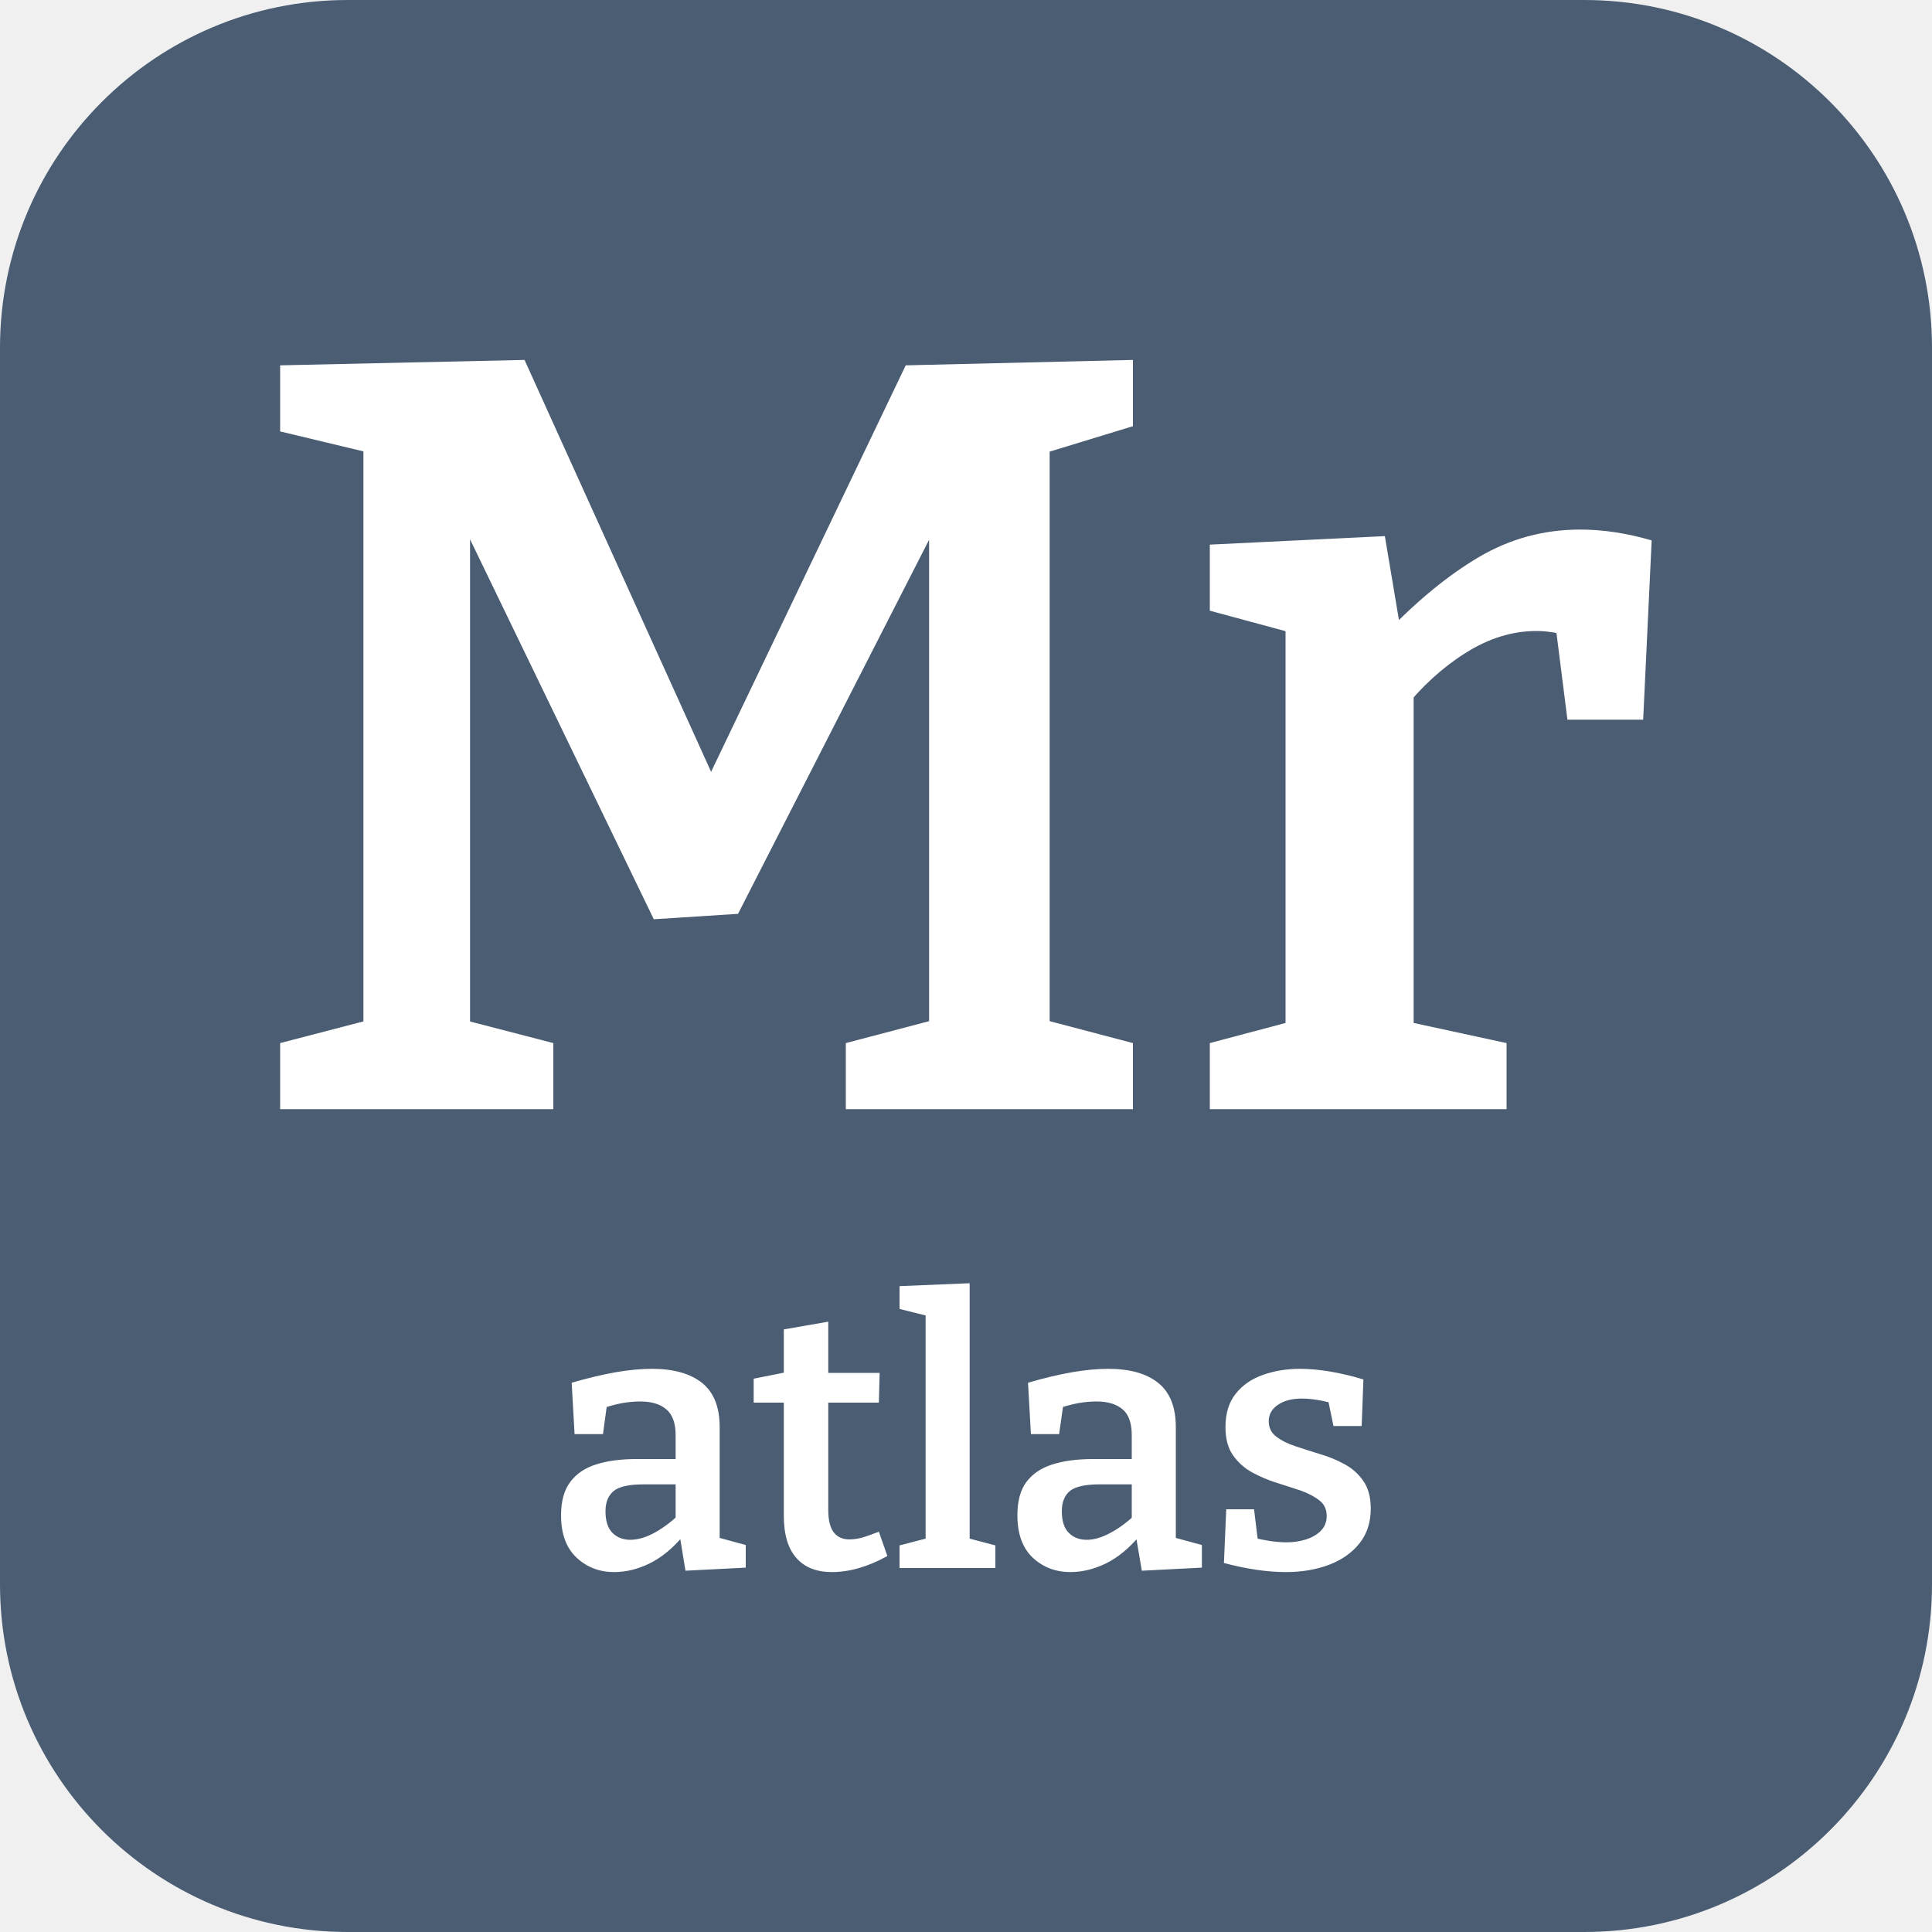
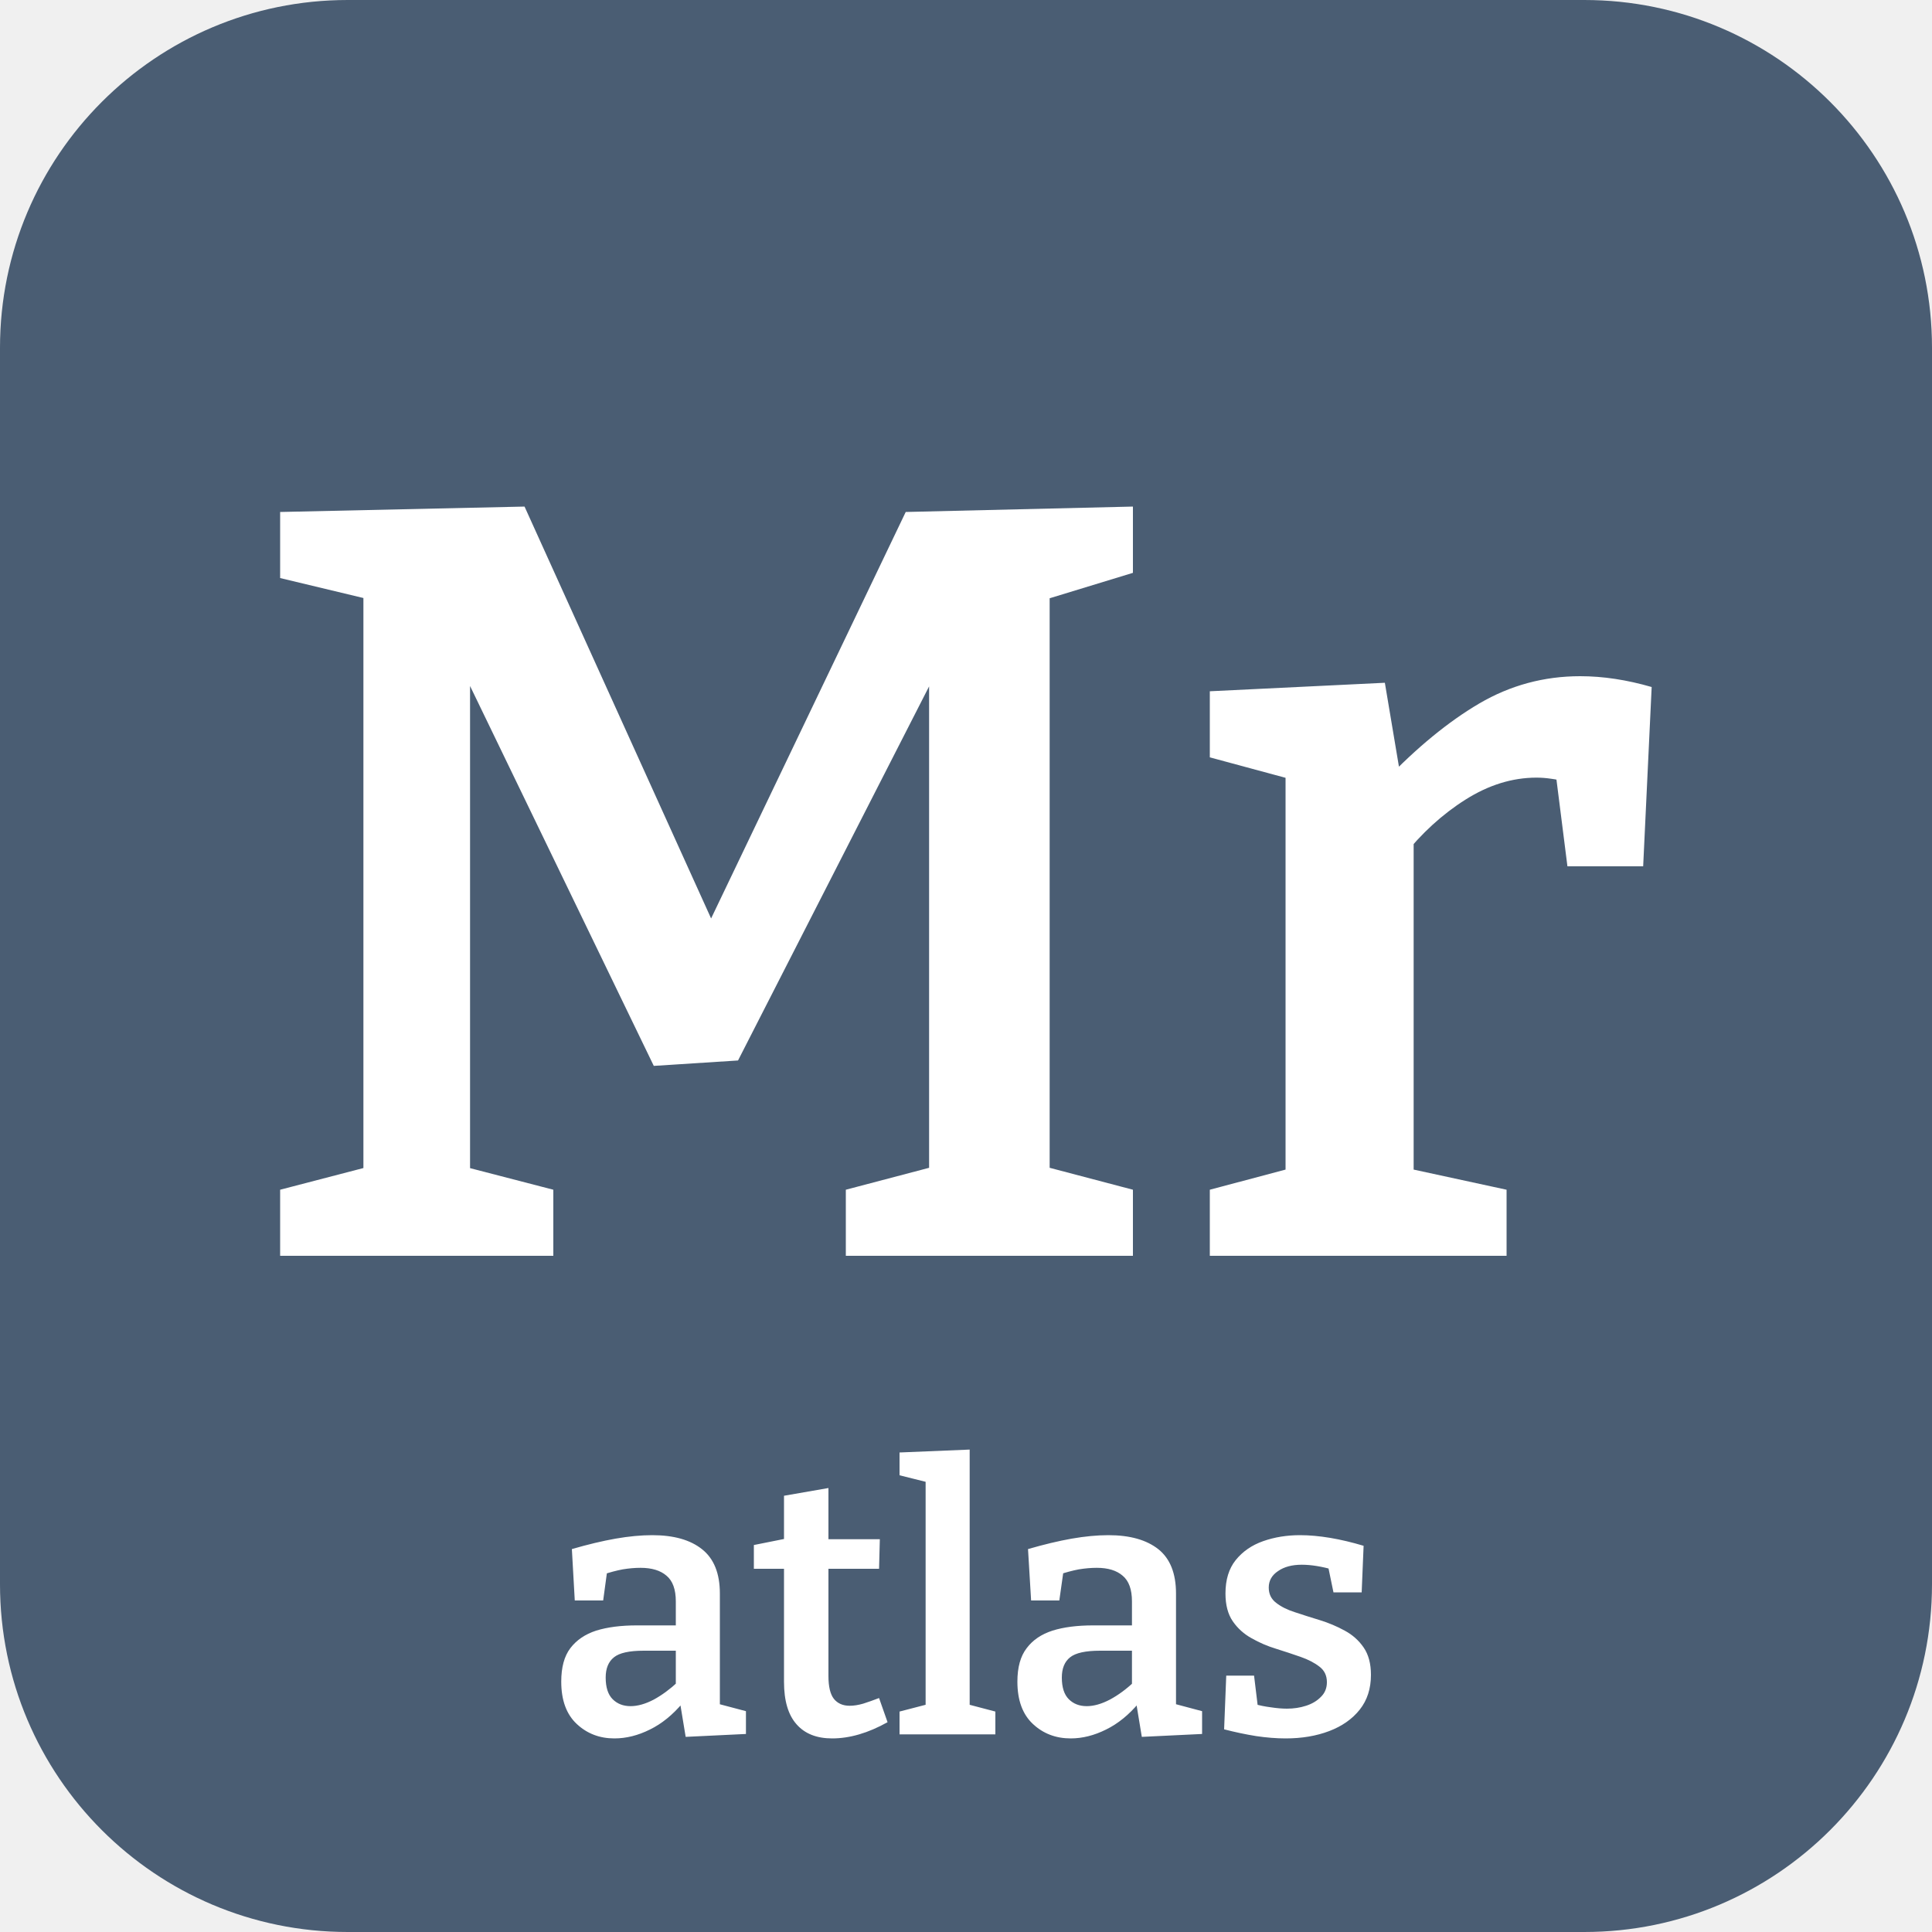
<svg xmlns="http://www.w3.org/2000/svg" viewBox="0 0 100 100">
  <rect width="100" height="100" rx="18" fill="#4a5d73" />
  <g fill="#fff">
-     <path transform="translate(14.50 18.63)" d="M44.14 3.43 38.9 5.03 39.83 3.26V35.36L38.9 33.98L44.14 35.36V38.78H29.28V35.36L34.75 33.92L33.59 35.36V7.29L34.59 7.35L23.7 28.67L19.34 28.95L8.84 7.24H9.83V35.36L9.01 34.03L14.14 35.36V38.78H0V35.36L5.3 33.98L4.31 35.36V3.26L5.3 4.97L0 3.7V0.28L12.65 0L22.71 22.21H21.88L32.38 0.28L44.14 0ZM48.12 38.78V35.36L52.71 34.14L52.04 35.19V13.09L52.82 14.25L48.12 12.98V9.56L57.18 9.12L58.07 14.42L57.18 14.2Q59.67 11.6 62.07 10.19Q64.48 8.78 67.29 8.78Q69.06 8.78 70.99 9.34L70.55 18.62H66.63L65.91 12.93L66.52 14.25Q66.19 14.14 65.8 14.09Q65.41 14.03 65.03 14.03Q63.15 14.03 61.35 15.17Q59.56 16.3 58.12 18.12L58.67 16.3V35.19L57.85 34.14L63.48 35.36V38.78Z" />
-     <path transform="translate(29.04 66.42)" d="M8.21 13.55 7.87 13.09 9.56 13.55V14.72L6.44 14.88L6.14 13.05L6.29 13.11Q5.51 14.04 4.59 14.5Q3.67 14.95 2.75 14.95Q1.6 14.95 0.8 14.2Q0 13.45 0 12.01Q0 10.91 0.48 10.28Q0.95 9.65 1.81 9.38Q2.68 9.1 3.91 9.1H6.1L5.93 9.31V7.87Q5.93 6.93 5.45 6.53Q4.98 6.12 4.1 6.12Q3.67 6.12 3.18 6.2Q2.7 6.29 2.13 6.48L2.39 6.19L2.17 7.81H0.7L0.55 5.15Q1.79 4.79 2.81 4.61Q3.84 4.43 4.71 4.43Q6.38 4.43 7.3 5.16Q8.21 5.89 8.21 7.45ZM2.3 11.8Q2.3 12.56 2.66 12.92Q3.02 13.28 3.59 13.28Q4.14 13.28 4.79 12.94Q5.43 12.6 6.04 12.03L5.93 12.48V10.22L6.1 10.41H4.28Q3.15 10.41 2.73 10.75Q2.3 11.1 2.3 11.8ZM14.02 14.95Q12.82 14.95 12.18 14.22Q11.53 13.49 11.53 12.03V5.85L11.86 6.18H9.97V4.94L11.88 4.56L11.53 4.96V2.39L13.83 1.99V4.96L13.57 4.64H16.49L16.45 6.18H13.57L13.83 5.85V11.72Q13.83 12.54 14.12 12.9Q14.4 13.26 14.93 13.26Q15.26 13.26 15.64 13.15Q16.02 13.03 16.45 12.86L16.89 14.12Q15.39 14.95 14.02 14.95ZM21.15 13.38 20.96 13.17 22.48 13.57V14.74H17.52V13.57L19.06 13.17L18.87 13.38V1.52L19.04 1.71L17.52 1.33V0.15L21.15 0ZM31.82 13.55 31.48 13.09 33.17 13.55V14.72L30.06 14.88L29.75 13.05L29.91 13.11Q29.13 14.04 28.21 14.5Q27.28 14.95 26.37 14.95Q25.21 14.95 24.41 14.2Q23.62 13.45 23.62 12.01Q23.62 10.91 24.09 10.28Q24.57 9.65 25.43 9.38Q26.3 9.1 27.53 9.1H29.72L29.54 9.31V7.87Q29.54 6.93 29.07 6.53Q28.59 6.12 27.72 6.12Q27.28 6.12 26.8 6.2Q26.31 6.29 25.74 6.48L26.01 6.19L25.78 7.81H24.32L24.17 5.15Q25.4 4.79 26.43 4.61Q27.45 4.43 28.33 4.43Q30 4.43 30.91 5.16Q31.82 5.89 31.82 7.45ZM25.92 11.8Q25.92 12.56 26.28 12.92Q26.64 13.28 27.21 13.28Q27.76 13.28 28.4 12.94Q29.05 12.6 29.66 12.03L29.54 12.48V10.22L29.72 10.41H27.89Q26.77 10.41 26.34 10.75Q25.92 11.1 25.92 11.8ZM36.63 7.14Q36.63 7.64 37.01 7.93Q37.39 8.23 37.99 8.43Q38.59 8.63 39.27 8.84Q39.96 9.04 40.56 9.37Q41.15 9.69 41.53 10.24Q41.91 10.79 41.91 11.67Q41.91 12.73 41.33 13.46Q40.75 14.19 39.76 14.57Q38.76 14.95 37.51 14.95Q36.78 14.95 35.98 14.83Q35.17 14.71 34.31 14.48L34.43 11.7H35.87L36.08 13.43L35.85 13.17Q36.27 13.28 36.74 13.35Q37.2 13.41 37.56 13.41Q38.09 13.41 38.56 13.26Q39.03 13.11 39.33 12.81Q39.63 12.5 39.63 12.05Q39.63 11.53 39.25 11.24Q38.87 10.94 38.28 10.73Q37.68 10.53 37.01 10.32Q36.35 10.11 35.75 9.78Q35.15 9.44 34.77 8.89Q34.39 8.34 34.39 7.45Q34.39 6.38 34.92 5.72Q35.45 5.05 36.34 4.74Q37.22 4.43 38.25 4.43Q38.97 4.43 39.8 4.57Q40.64 4.71 41.53 4.98L41.44 7.39H39.98L39.67 5.89L39.99 6.23Q39.06 5.97 38.34 5.97Q37.58 5.97 37.11 6.29Q36.63 6.61 36.63 7.14Z" />
+     <path transform="translate(14.50 26.22)" d="M44.14 3.43 38.9 5.03 39.83 3.26V35.36L38.9 33.98L44.14 35.36V38.78H29.28V35.36L34.75 33.92L33.59 35.36V7.29L34.59 7.35L23.7 28.67L19.34 28.95L8.84 7.24H9.83V35.36L9.01 34.03L14.14 35.36V38.78H0V35.36L5.3 33.98L4.31 35.36V3.26L5.3 4.97L0 3.7V0.28L12.65 0L22.71 22.21H21.88L32.38 0.28L44.14 0ZM48.12 38.78V35.36L52.71 34.14L52.04 35.19V13.09L52.82 14.25L48.12 12.98V9.56L57.18 9.12L58.07 14.42L57.18 14.2Q59.67 11.6 62.07 10.19Q64.48 8.78 67.29 8.78Q69.06 8.78 70.99 9.34L70.55 18.62H66.63L65.91 12.93L66.52 14.25Q66.19 14.14 65.8 14.09Q65.41 14.03 65.03 14.03Q63.15 14.03 61.35 15.17Q59.56 16.3 58.12 18.12L58.67 16.3V35.19L57.85 34.14L63.48 35.36V38.78Z" />
+     <path transform="translate(29.05 75.03)" d="M8.21 13.54 7.86 13.09 9.56 13.54V14.72L6.44 14.87L6.14 13.05L6.29 13.11Q5.51 14.04 4.59 14.49Q3.67 14.95 2.75 14.95Q1.6 14.95 0.8 14.2Q0 13.45 0 12.01Q0 10.9 0.47 10.28Q0.95 9.65 1.81 9.37Q2.68 9.1 3.91 9.1H6.1L5.93 9.31V7.86Q5.93 6.93 5.45 6.53Q4.98 6.12 4.1 6.12Q3.67 6.12 3.18 6.2Q2.7 6.29 2.13 6.48L2.39 6.19L2.17 7.81H0.7L0.55 5.15Q1.79 4.79 2.81 4.61Q3.84 4.43 4.71 4.43Q6.38 4.43 7.29 5.16Q8.21 5.89 8.21 7.45ZM2.3 11.8Q2.3 12.56 2.66 12.92Q3.02 13.28 3.59 13.28Q4.14 13.28 4.79 12.94Q5.43 12.59 6.04 12.02L5.93 12.48V10.22L6.1 10.41H4.27Q3.15 10.41 2.73 10.75Q2.3 11.09 2.3 11.8ZM14.02 14.95Q12.82 14.95 12.18 14.22Q11.53 13.49 11.53 12.02V5.85L11.85 6.17H9.97V4.94L11.87 4.56L11.53 4.96V2.39L13.83 1.99V4.96L13.56 4.64H16.49L16.45 6.17H13.56L13.83 5.85V11.72Q13.83 12.54 14.11 12.9Q14.4 13.26 14.93 13.26Q15.25 13.26 15.63 13.15Q16.01 13.03 16.45 12.86L16.89 14.11Q15.39 14.95 14.02 14.95ZM21.14 13.37 20.95 13.16 22.47 13.56V14.74H17.51V13.56L19.05 13.16L18.86 13.37V1.52L19.03 1.71L17.51 1.33V0.15L21.14 0ZM31.82 13.54 31.48 13.09 33.17 13.54V14.72L30.05 14.87L29.75 13.05L29.9 13.11Q29.12 14.04 28.2 14.49Q27.28 14.95 26.37 14.95Q25.21 14.95 24.41 14.2Q23.61 13.45 23.61 12.01Q23.61 10.9 24.09 10.28Q24.56 9.65 25.43 9.37Q26.29 9.1 27.53 9.1H29.71L29.54 9.31V7.86Q29.54 6.93 29.06 6.53Q28.59 6.12 27.72 6.12Q27.28 6.12 26.79 6.2Q26.31 6.29 25.74 6.48L26.01 6.19L25.78 7.81H24.32L24.16 5.15Q25.4 4.79 26.42 4.61Q27.45 4.43 28.32 4.43Q29.99 4.43 30.91 5.16Q31.82 5.89 31.82 7.45ZM25.91 11.8Q25.91 12.56 26.27 12.92Q26.63 13.28 27.2 13.28Q27.75 13.28 28.4 12.94Q29.05 12.59 29.65 12.02L29.54 12.48V10.22L29.71 10.41H27.89Q26.77 10.41 26.34 10.75Q25.91 11.09 25.91 11.8ZM36.62 7.14Q36.62 7.64 37 7.93Q37.38 8.23 37.98 8.42Q38.58 8.62 39.27 8.83Q39.95 9.04 40.55 9.37Q41.15 9.69 41.53 10.24Q41.91 10.79 41.91 11.66Q41.91 12.73 41.33 13.46Q40.75 14.19 39.75 14.57Q38.75 14.95 37.5 14.95Q36.78 14.95 35.97 14.83Q35.16 14.7 34.31 14.48L34.42 11.7H35.86L36.07 13.43L35.85 13.16Q36.26 13.28 36.73 13.34Q37.19 13.41 37.56 13.41Q38.09 13.41 38.55 13.26Q39.02 13.11 39.32 12.8Q39.63 12.5 39.63 12.04Q39.63 11.53 39.25 11.24Q38.87 10.94 38.27 10.73Q37.67 10.52 37 10.31Q36.34 10.11 35.74 9.77Q35.14 9.44 34.76 8.89Q34.38 8.34 34.38 7.45Q34.38 6.38 34.91 5.72Q35.45 5.05 36.33 4.74Q37.21 4.43 38.24 4.43Q38.96 4.43 39.8 4.57Q40.63 4.71 41.53 4.98L41.43 7.39H39.97L39.66 5.89L39.99 6.23Q39.06 5.96 38.33 5.96Q37.57 5.96 37.1 6.29Q36.62 6.61 36.62 7.14Z" />
  </g>
</svg>
